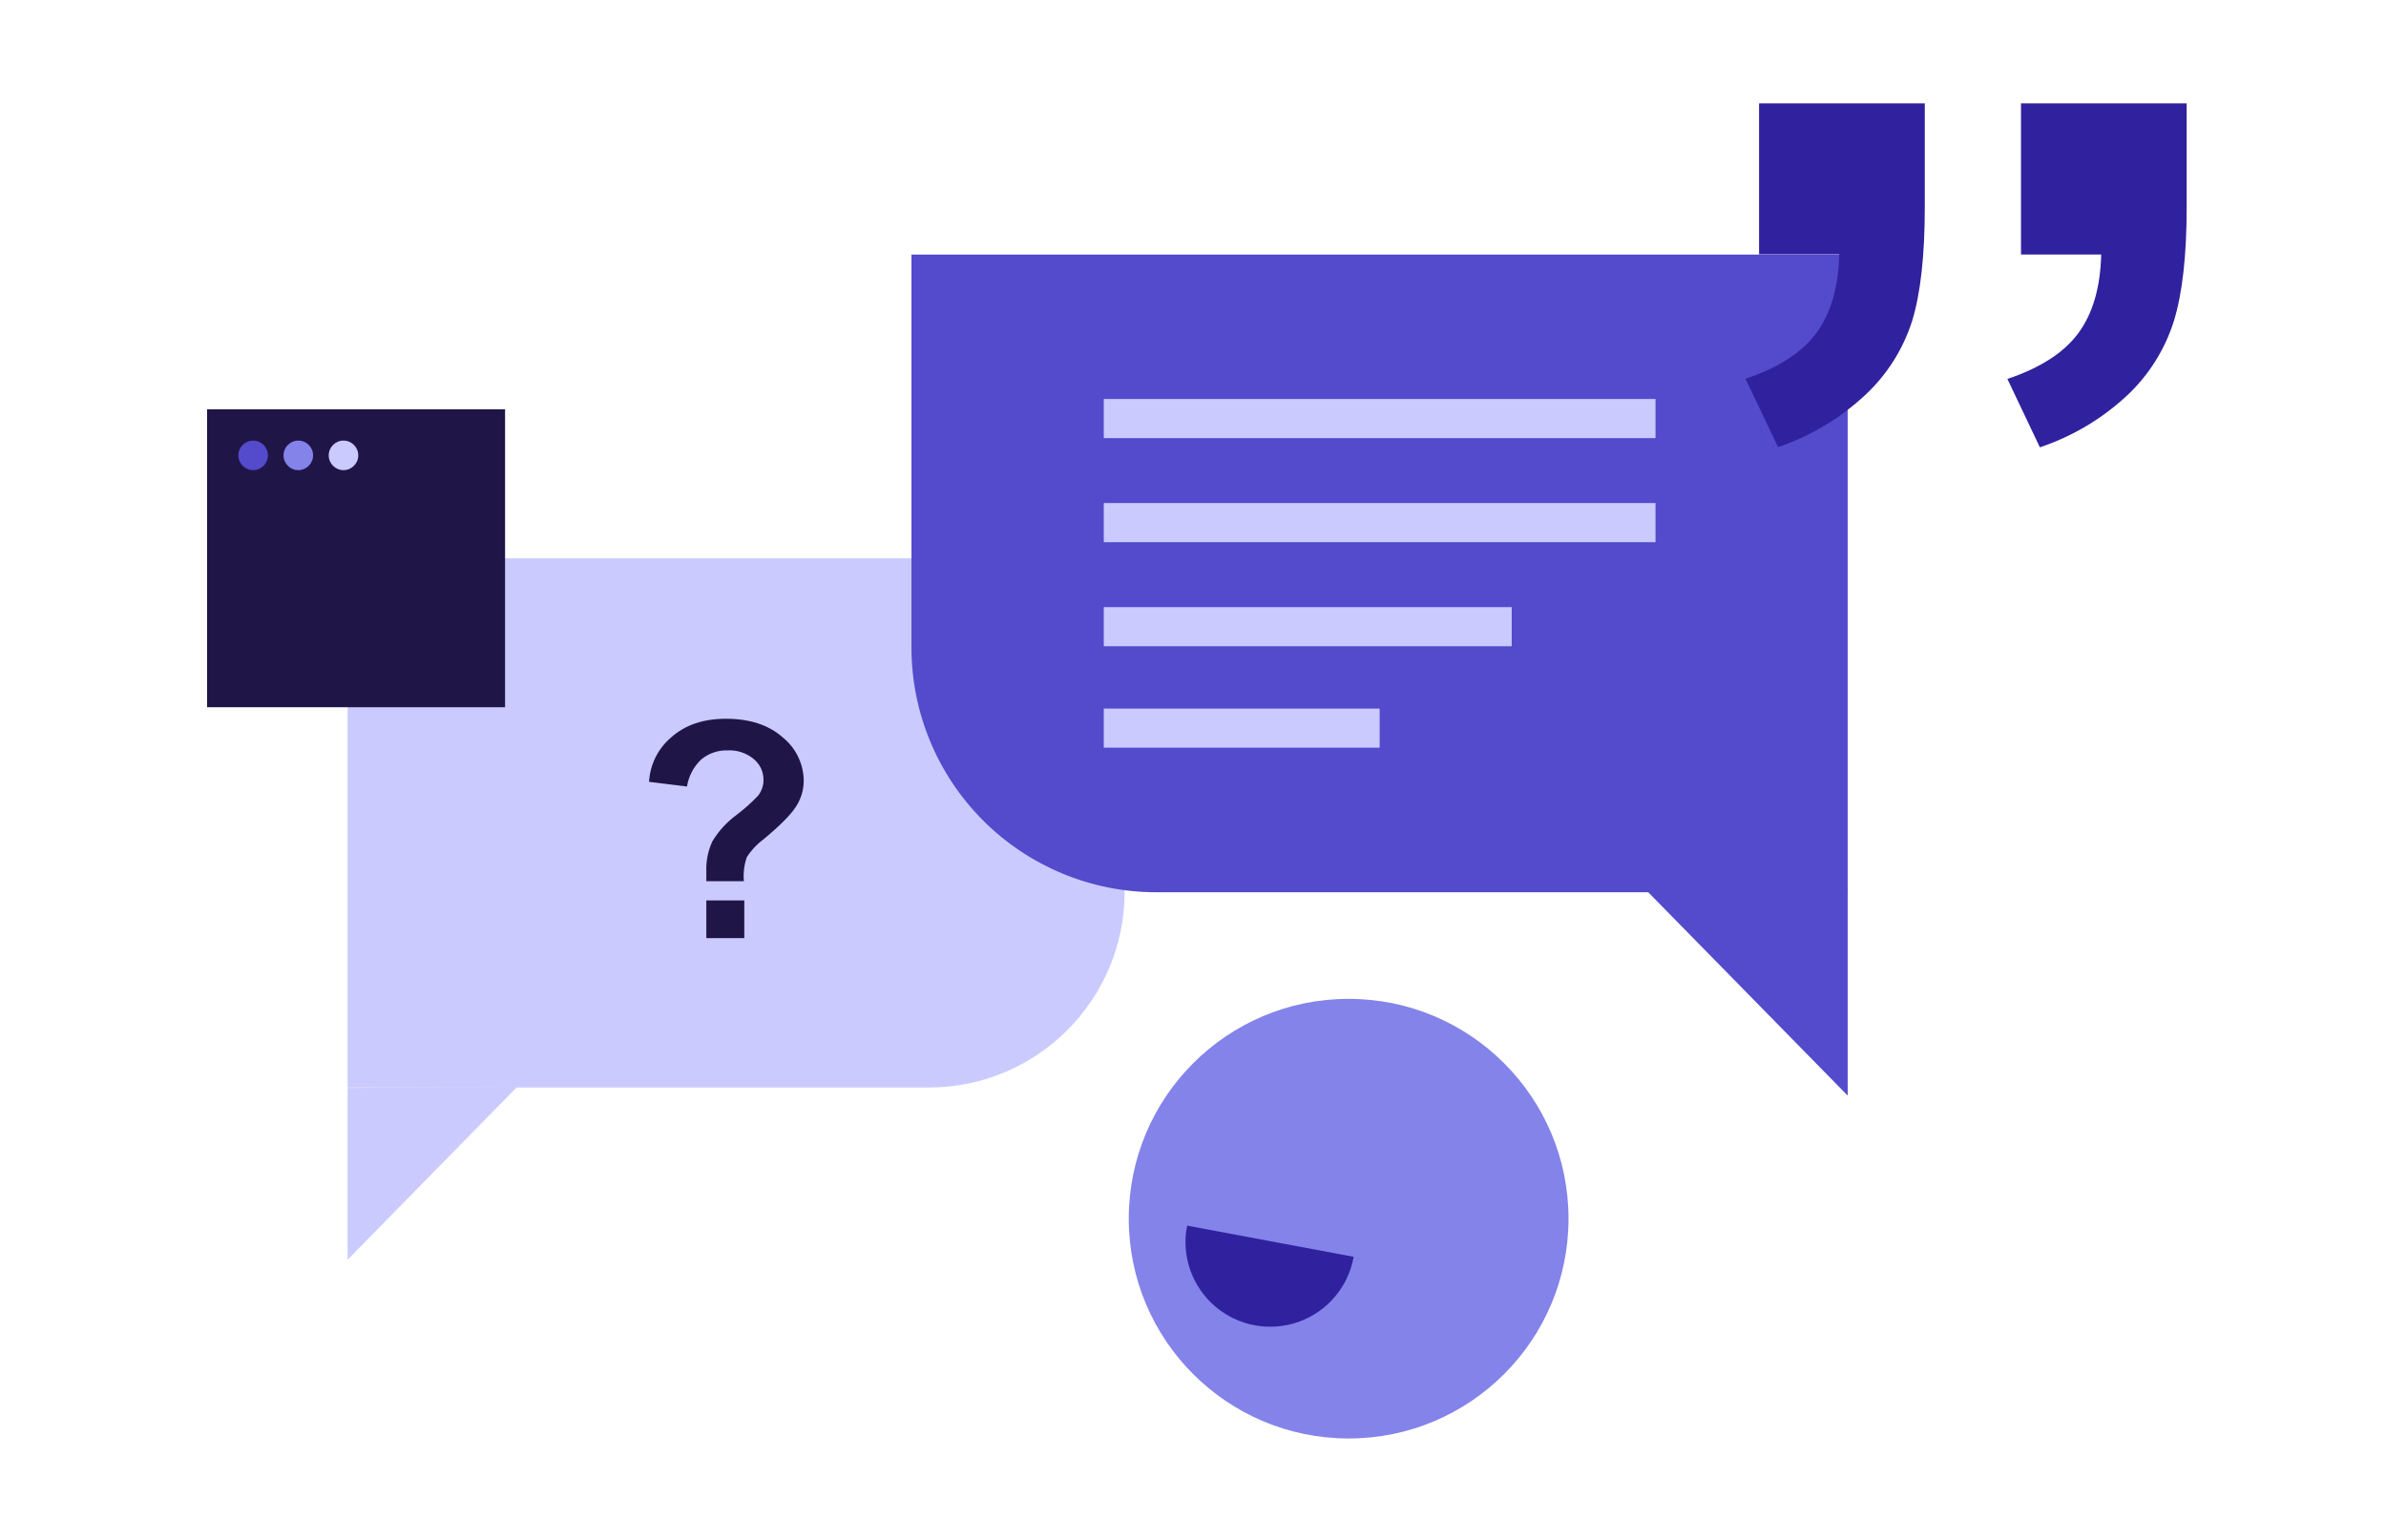
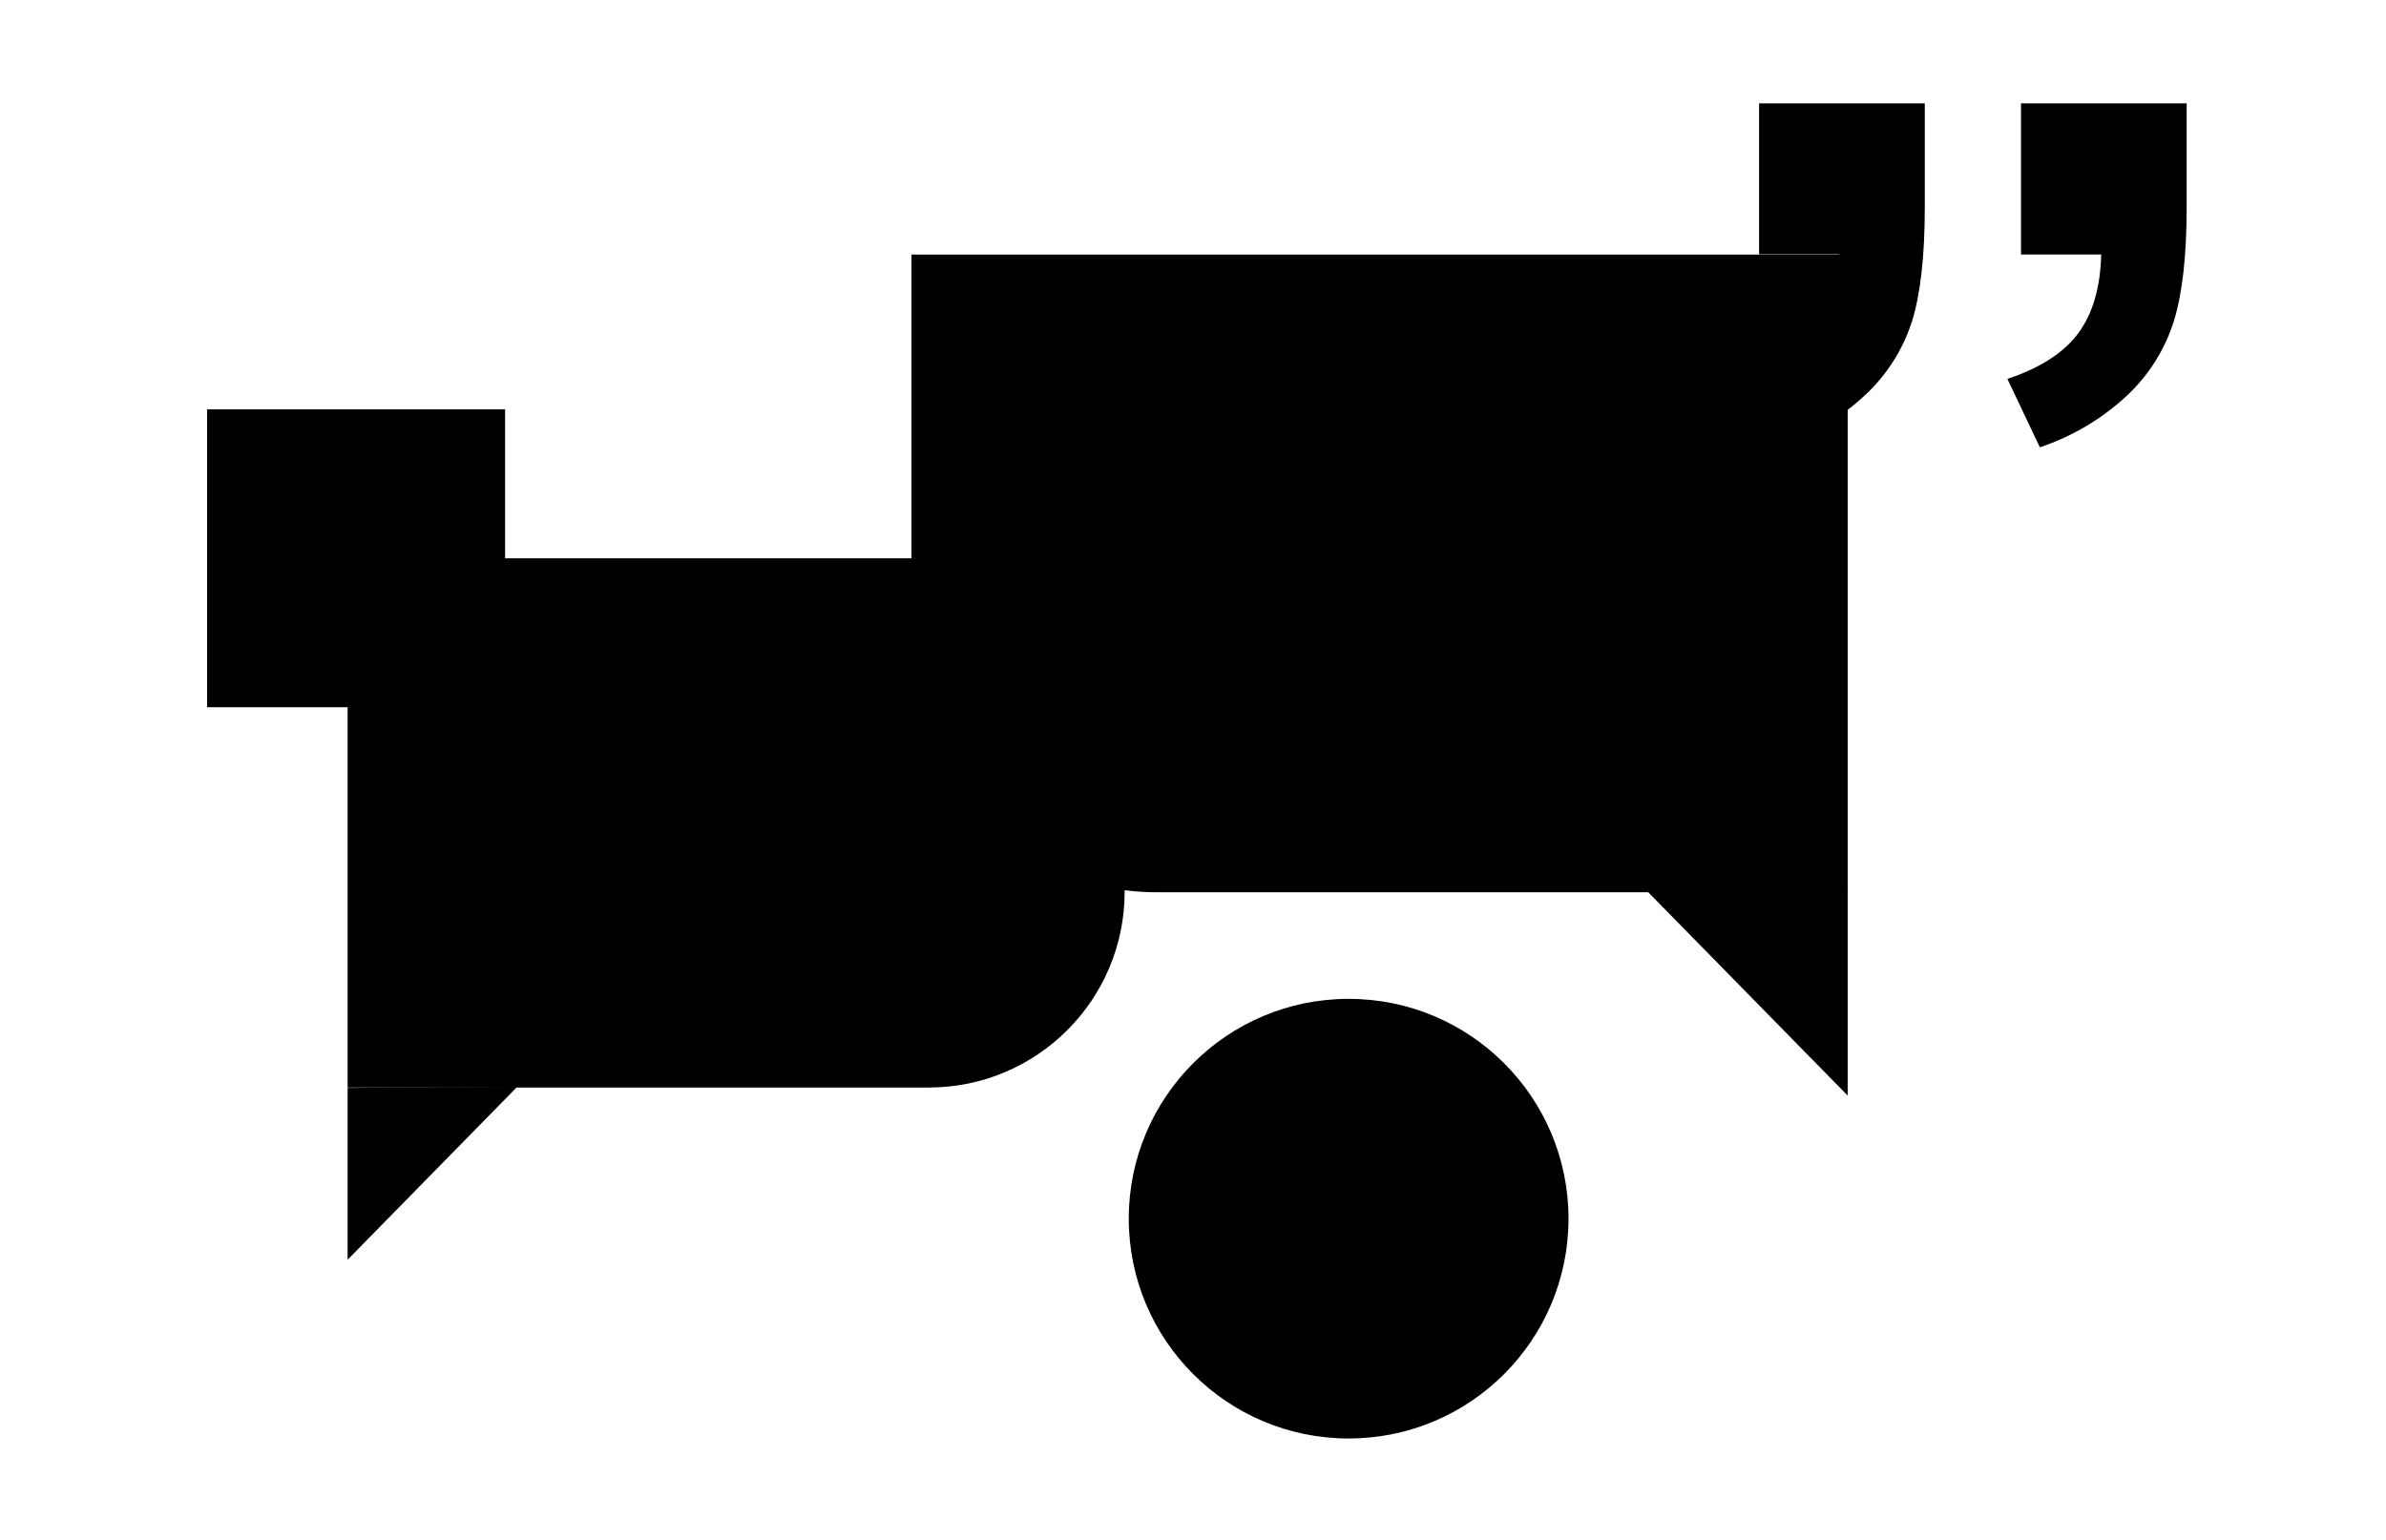
<svg xmlns="http://www.w3.org/2000/svg" width="468px" height="302px" viewBox="0 0 460 350">
  <defs>
    <style>.cls-1{fill:#cacaff}.cls-2{fill:#201547}.cls-3{fill:#534acc}.cls-4{fill:#8383ea}.cls-5{fill:none;stroke:#cacaff;stroke-miterlimit:10;stroke-width:8.9px}.cls-6{fill:#30219e}</style>
  </defs>
-   <path d="M82.36 126.94h132.1v120.33H37.83v-75.8a44.52 44.52 0 0144.53-44.53z" class="cls-1" transform="rotate(-180 126.145 187.11)" />
-   <path d="M37.83 247.36v39.07l38.55-39.31-38.55.24z" class="cls-1" />
-   <path d="M5.88 93.07h67.74v67.74H5.88z" class="cls-2" />
-   <circle cx="16.35" cy="103.54" r="3.36" class="cls-3" />
-   <circle cx="26.62" cy="103.54" r="3.36" class="cls-4" />
-   <circle cx="36.89" cy="103.54" r="3.36" class="cls-1" />
-   <path d="M166 57.88h212.82v145H221.69A55.66 55.66 0 01166 147.19V57.88z" class="cls-3" />
-   <path d="M378.82 202.04v47.07l-46.44-47.36 46.44.29z" class="cls-3" />
-   <path d="M209.72 95.17h125.42M209.72 118.83h125.42M209.72 142.49h92.73M209.72 165.56h62.71" class="cls-5" />
-   <circle cx="265.38" cy="277.1" r="49.98" class="cls-4" />
-   <path d="M228.66 278.68a19.26 19.26 0 1037.86 7.09z" class="cls-6" />
-   <path d="M127.9 200.37h-8.53v-2.24a15 15 0 011.37-6.82 20.66 20.66 0 015.48-6 40.73 40.73 0 004.91-4.38 5.83 5.83 0 001.24-3.61 6.08 6.08 0 00-2.19-4.7 8.54 8.54 0 00-5.9-2 9 9 0 00-6 2 10.84 10.84 0 00-3.31 6.22l-8.62-1.07a14.3 14.3 0 015.09-10.16q4.74-4.19 12.42-4.18 8.09 0 12.87 4.23a12.79 12.79 0 014.78 9.84 10.82 10.82 0 01-1.75 5.89q-1.75 2.78-7.51 7.55a14.42 14.42 0 00-3.69 4 13.23 13.23 0 00-.66 5.43zm-8.53 12.94v-8.58H128v8.58z" class="cls-2" />
-   <path d="M418.22 23.5h37.66v23.61q0 16.35-2.88 25.8a39.41 39.41 0 01-10.65 17 54.4 54.4 0 01-19.84 11.8l-7.38-15.55q11.26-3.77 16.16-10.46t5.16-17.83h-18.23zm-59.54 0h37.67v23.61q0 16.49-2.88 25.87a39.28 39.28 0 01-10.72 16.89 55.16 55.16 0 01-19.75 11.8l-7.4-15.55q11.26-3.77 16.15-10.46t5.16-17.83h-18.23z" class="cls-6" />
+   <path d="M82.36 126.94h132.1v120.33H37.83v-75.8a44.52 44.52 0 0144.53-44.53z" className="cls-1" transform="rotate(-180 126.145 187.11)" />
+   <path d="M37.83 247.36v39.07l38.55-39.31-38.55.24z" className="cls-1" />
+   <path d="M5.88 93.07h67.74v67.74H5.88z" className="cls-2" />
+   <circle cx="16.35" cy="103.54" r="3.36" className="cls-3" />
+   <circle cx="26.62" cy="103.54" r="3.36" className="cls-4" />
+   <circle cx="36.89" cy="103.54" r="3.36" className="cls-1" />
+   <path d="M166 57.88h212.82v145H221.69A55.66 55.66 0 01166 147.19V57.88z" className="cls-3" />
+   <path d="M378.82 202.04v47.07l-46.44-47.36 46.44.29z" className="cls-3" />
+   <path d="M209.72 95.17h125.42M209.72 118.83h125.42M209.72 142.49h92.73M209.72 165.56h62.71" className="cls-5" />
+   <circle cx="265.38" cy="277.1" r="49.98" className="cls-4" />
+   <path d="M228.66 278.68a19.26 19.26 0 1037.86 7.09z" className="cls-6" />
+   <path d="M127.9 200.37h-8.53v-2.24a15 15 0 011.37-6.82 20.66 20.66 0 015.48-6 40.73 40.73 0 004.91-4.38 5.83 5.83 0 001.24-3.61 6.08 6.08 0 00-2.19-4.7 8.54 8.54 0 00-5.9-2 9 9 0 00-6 2 10.84 10.84 0 00-3.31 6.22l-8.62-1.07a14.3 14.3 0 015.09-10.16q4.74-4.19 12.42-4.18 8.09 0 12.87 4.23a12.79 12.79 0 014.78 9.84 10.82 10.82 0 01-1.75 5.89q-1.75 2.78-7.51 7.55a14.42 14.42 0 00-3.69 4 13.23 13.23 0 00-.66 5.43zm-8.53 12.94v-8.58H128v8.58z" className="cls-2" />
+   <path d="M418.22 23.5h37.66v23.61q0 16.35-2.88 25.8a39.41 39.41 0 01-10.65 17 54.4 54.4 0 01-19.84 11.8l-7.38-15.55q11.26-3.77 16.16-10.46t5.16-17.83h-18.23zm-59.54 0h37.67v23.61q0 16.49-2.88 25.87a39.28 39.28 0 01-10.72 16.89 55.16 55.16 0 01-19.75 11.8l-7.4-15.55q11.26-3.77 16.15-10.46t5.16-17.83h-18.23z" className="cls-6" />
</svg>
